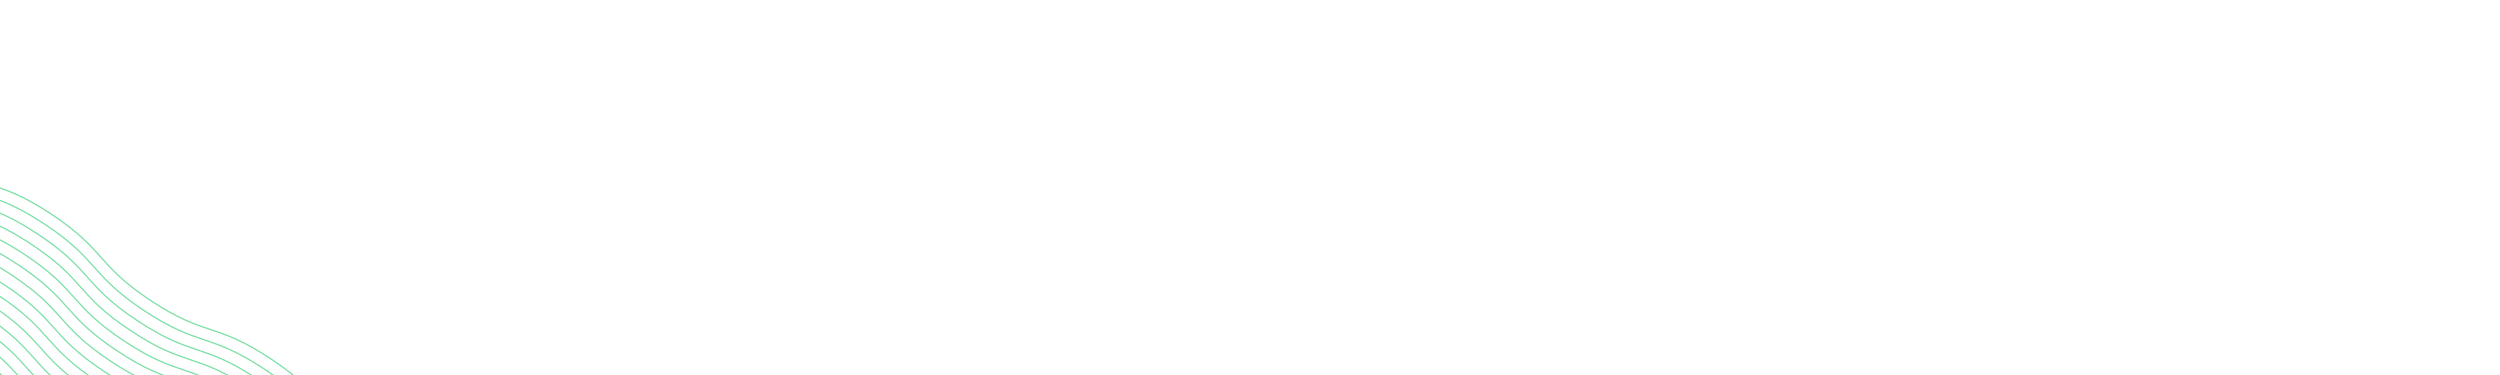
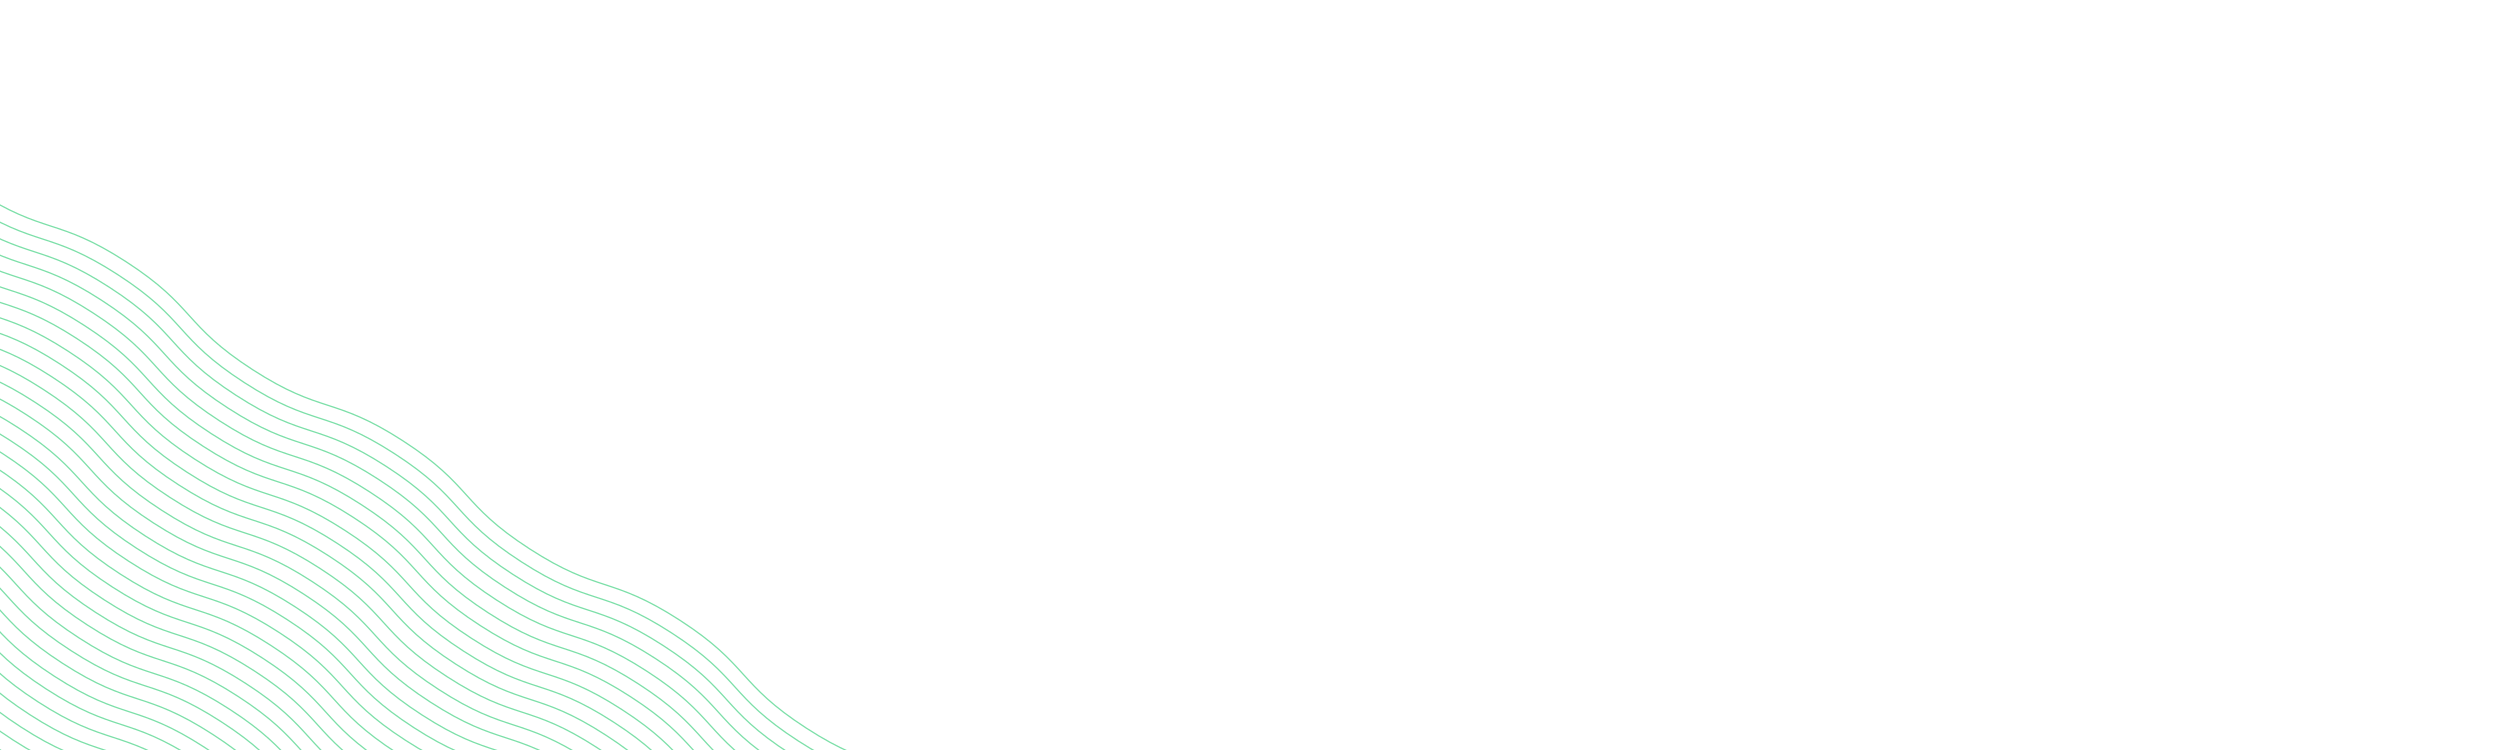
- <svg xmlns="http://www.w3.org/2000/svg" version="1.1" id="Layer_1" x="0px" y="0px" viewBox="0 0 1920 288" style="enable-background:new 0 0 1920 288;" xml:space="preserve">
+ <svg xmlns="http://www.w3.org/2000/svg" version="1.1" id="Layer_1" x="0px" y="0px" viewBox="0 0 1920 576" style="enable-background:new 0 0 1920 576;" xml:space="preserve">
  <style type="text/css">
	.st0{fill:none;stroke:#7CDFA8;stroke-miterlimit:10;}
</style>
-   <g>
-     <path class="st0" d="M468.2,798c-42.1-27.8-34.8-39-77-66.8c-42.1-27.8-49.5-16.6-91.7-44.5c-42.1-27.8-34.8-39-77-66.8   c-42.1-27.8-49.5-16.6-91.7-44.5c-42.1-27.8-34.8-39-77-66.8C11.6,480.8,4.2,492-38,464.2c-42.1-27.8-34.8-39-77-66.8   c-42.1-27.8-49.5-16.6-91.7-44.5c-42.1-27.8-34.8-39-77-66.8" />
-     <path class="st0" d="M473.3,790.3c-42.1-27.8-34.8-39-77-66.8c-42.1-27.9-49.5-16.6-91.7-44.4c-42.1-27.8-34.8-39-77-66.8   c-42.1-27.8-49.5-16.6-91.7-44.5c-42.1-27.8-34.8-39-77-66.8c-42.1-27.8-49.5-16.6-91.7-44.5c-42.1-27.8-34.8-39-77-66.8   c-42-27.8-49.5-16.6-91.6-44.4c-42.2-27.8-34.8-39.1-76.9-66.9" />
-     <path class="st0" d="M478.5,782.5c-42.1-27.8-34.8-39-77-66.8c-42.1-27.8-49.5-16.6-91.7-44.5c-42.1-27.8-34.8-39-77-66.8   c-42.1-27.8-49.5-16.6-91.7-44.5c-42.1-27.8-34.8-39-77-66.8c-42.1-27.8-49.5-16.6-91.7-44.5c-42.1-27.8-34.8-39-77-66.8   c-42.1-27.8-49.5-16.6-91.7-44.5c-42.1-27.8-34.8-39-77-66.8" />
-     <path class="st0" d="M483.6,774.7c-42.1-27.8-34.8-39-77-66.8c-42.1-27.8-49.5-16.6-91.7-44.5c-42.1-27.8-34.8-39-77-66.8   c-42.1-27.8-49.5-16.6-91.7-44.5c-42.1-27.8-34.8-39-77-66.8c-42.1-27.8-49.5-16.6-91.7-44.5c-42.1-27.8-34.8-39-77-66.8   c-42.1-27.8-49.5-16.6-91.7-44.5c-42.1-27.8-34.8-39-77-66.8" />
-     <path class="st0" d="M488.7,766.9c-42.1-27.8-34.8-39-77-66.8c-42.1-27.8-49.5-16.6-91.7-44.5c-42.1-27.8-34.8-39-77-66.8   c-42.1-27.8-49.5-16.6-91.7-44.5c-42.1-27.8-34.8-39-77-66.8c-42.1-27.8-49.5-16.6-91.7-44.5c-42.1-27.8-34.8-39-77-66.8   c-42.1-27.8-49.5-16.6-91.7-44.5c-42.1-27.8-34.8-39-77-66.8" />
-     <path class="st0" d="M493.9,759.1c-42.1-27.8-34.8-39-77-66.8c-42.1-27.8-49.5-16.6-91.7-44.5c-42.1-27.8-34.8-39-77-66.8   c-42.1-27.8-49.5-16.6-91.7-44.5c-42.1-27.8-34.8-39-77-66.8c-42.1-27.8-49.5-16.6-91.7-44.5c-42.1-27.8-34.8-39-77-66.8   c-42.1-27.8-49.5-16.6-91.7-44.5c-42.1-27.8-34.8-39-77-66.8" />
-     <path class="st0" d="M499,751.4c-42.1-27.8-34.8-39-77-66.8c-42.1-27.8-49.5-16.6-91.7-44.5c-42.1-27.8-34.8-39-77-66.8   c-42.1-27.8-49.5-16.6-91.7-44.5c-42.1-27.8-34.8-39-77-66.8C42.4,434.2,35,445.4-7.2,417.6c-42.1-27.8-34.8-39-77-66.8   c-42.1-27.8-49.5-16.6-91.7-44.5c-42.1-27.8-34.8-39-77-66.8" />
-     <path class="st0" d="M504.1,743.6c-42.1-27.8-34.8-39-77-66.8c-42.1-27.8-49.5-16.6-91.7-44.5c-42.1-27.8-34.8-39-77-66.8   c-42.1-27.8-49.5-16.6-91.7-44.5c-42.1-27.8-34.8-39-77-66.8c-42.1-27.8-49.5-16.6-91.7-44.5c-42.1-27.8-34.8-39-77-66.8   c-42.1-27.8-49.5-16.6-91.7-44.5c-42.1-27.8-34.8-39-77-66.8" />
-     <path class="st0" d="M509.2,735.8c-42.1-27.8-34.8-39-77-66.8c-42.1-27.8-49.5-16.6-91.7-44.5c-42.1-27.8-34.8-39-77-66.8   c-42.1-27.8-49.5-16.6-91.7-44.5c-42.1-27.8-34.8-39-77-66.8C52.6,418.6,45.3,429.8,3,402c-42.1-27.8-34.8-39-77-66.8   c-42.1-27.8-49.5-16.6-91.7-44.5c-42.1-27.8-34.8-39-77-66.8" />
-     <path class="st0" d="M514.4,728c-42.1-27.8-34.8-39-77-66.8c-42.1-27.8-49.5-16.6-91.7-44.5c-42.1-27.8-34.8-39-77-66.8   c-42.1-27.8-49.5-16.6-91.7-44.5c-42.1-27.8-34.8-39-77-66.8C57.8,410.8,50.4,422,8.2,394.2c-42.1-27.8-34.8-39-77-66.8   c-42.1-27.8-49.5-16.6-91.7-44.5c-42.1-27.8-34.8-39-77-66.8" />
-     <path class="st0" d="M519.5,720.3c-42.1-27.8-34.8-39-77-66.8c-42.1-27.8-49.5-16.6-91.7-44.5c-42.1-27.8-34.8-39-77-66.8   c-42.1-27.8-49.5-16.6-91.7-44.5c-42.1-27.8-34.7-39-76.8-66.8c-42.1-27.8-49.5-16.6-91.7-44.5c-42.1-27.8-34.8-39-77-66.8   c-42.1-27.8-49.5-16.6-91.7-44.5c-42.2-27.7-34.8-39-76.9-66.8" />
-     <path class="st0" d="M524.6,712.5c-42.1-27.8-34.8-39-77-66.8c-42.1-27.8-49.5-16.6-91.7-44.5c-42.1-27.8-34.8-39-77-66.8   c-42.1-27.8-49.5-16.6-91.7-44.5c-42.1-27.8-34.8-39-77-66.8c-42.1-27.8-49.5-16.6-91.7-44.5c-42.1-27.8-34.8-39-77-66.8   c-42.1-27.8-49.5-16.6-91.7-44.5c-42.1-27.8-34.8-39-77-66.8" />
-     <path class="st0" d="M529.7,704.7c-42.1-27.8-34.8-39-77-66.8c-42.1-27.8-49.5-16.6-91.7-44.5c-42.1-27.8-34.8-39-77-66.8   c-42.1-27.8-49.5-16.6-91.7-44.5c-42.1-27.8-34.8-39-77-66.8c-42.1-27.8-49.5-16.6-91.7-44.5c-42.1-27.8-34.8-39-77-66.8   c-42.1-27.8-49.5-16.6-91.7-44.5c-42.1-27.8-34.8-39-77-66.8" />
-     <path class="st0" d="M534.9,696.9c-42.1-27.8-34.8-39-77-66.8c-42.1-27.8-49.5-16.6-91.7-44.5c-42.1-27.8-34.8-39-77-66.8   c-42.1-27.8-49.5-16.6-91.7-44.5c-42.1-27.8-34.7-38.9-76.9-66.7C78.4,379.8,71,391,28.8,363.2c-42.1-27.8-34.8-39-77-66.8   c-42.1-27.8-49.5-16.6-91.7-44.5c-42.1-27.8-34.8-39-76.9-66.8" />
-     <path class="st0" d="M540,689.2c-42.1-27.8-34.8-39-77-66.8c-42.1-27.8-49.5-16.6-91.7-44.5c-42.1-27.8-34.8-39-77-66.8   c-42.1-27.8-49.5-16.6-91.7-44.5c-42.1-27.8-34.8-39-77-66.8C83.4,372,76,383.2,33.8,355.4c-42.1-27.8-34.8-39-77-66.8   c-42.1-27.8-49.5-16.6-91.7-44.5c-42.1-27.8-34.8-39-77-66.8" />
-     <path class="st0" d="M545.1,681.4c-42.1-27.8-34.8-39-77-66.8c-42.1-27.8-49.5-16.6-91.7-44.5c-42.1-27.8-34.8-39-77-66.8   c-42.1-27.8-49.5-16.6-91.7-44.5c-42.1-27.8-34.8-39-77-66.8c-42.1-27.8-49.5-16.6-91.7-44.5c-42.1-27.8-34.8-39-77-66.8   c-42.1-27.8-49.5-16.6-91.7-44.5c-42.1-27.8-34.8-39-77-66.8" />
-     <path class="st0" d="M550.2,673.6c-42.1-27.8-34.8-39-77-66.8c-42.1-27.8-49.5-16.6-91.7-44.5c-42.1-27.8-34.8-39-77-66.8   c-42.1-27.8-49.5-16.6-91.7-44.5c-42.1-27.8-34.7-38.9-76.9-66.7c-42.1-27.8-49.5-16.6-91.7-44.5c-42.1-27.8-34.8-39-77-66.8   c-42.1-27.8-49.5-16.6-91.7-44.5c-42.1-27.8-34.8-39-76.9-66.8" />
-     <path class="st0" d="M555.4,665.8c-42.1-27.8-34.8-39-77-66.8c-42.1-27.8-49.5-16.6-91.7-44.5c-42.1-27.8-34.8-39-77-66.8   c-42.1-27.8-49.5-16.6-91.7-44.5c-42.1-27.8-34.8-39-77-66.8c-42.1-27.8-49.5-16.6-91.7-44.5c-42.1-27.8-34.8-39-77-66.8   c-42.1-27.8-49.5-16.6-91.7-44.5c-42.1-27.8-34.8-39-77-66.8" />
-     <path class="st0" d="M560.5,658c-42.1-27.8-34.8-39-77-66.8c-42.1-27.8-49.5-16.6-91.7-44.5c-42.1-27.8-34.8-39-77-66.8   c-42.1-27.8-49.5-16.6-91.7-44.5c-42.1-27.8-34.8-39-77-66.8c-42.1-27.8-49.5-16.6-91.7-44.5c-42.1-27.8-34.8-39-77-66.8   c-42.1-27.8-49.5-16.6-91.7-44.5c-42.1-27.8-34.8-39-77-66.8" />
-     <path class="st0" d="M565.6,650.3c-42.1-27.8-34.8-39-77-66.8c-42.1-27.8-49.5-16.6-91.7-44.5c-42.1-27.8-34.8-39-77-66.8   c-42.1-27.8-49.5-16.6-91.7-44.5c-42.1-27.8-34.7-38.9-76.9-66.7c-42.1-27.8-49.5-16.6-91.7-44.5c-42.1-27.8-34.8-39-77-66.8   c-42.1-27.8-49.5-16.6-91.7-44.5c-42.1-27.8-34.8-39-76.9-66.8" />
-     <path class="st0" d="M570.8,642.5c-42.1-27.8-34.8-39-77-66.8c-42.1-27.8-49.5-16.6-91.7-44.5c-42.1-27.8-34.8-39-77-66.8   c-42.1-27.8-49.5-16.6-91.7-44.5c-42.1-27.8-34.8-39-77-66.8c-42.1-27.8-49.5-16.6-91.7-44.5c-42.1-27.8-34.8-39-77-66.8   c-42.1-27.8-49.5-16.6-91.7-44.5c-42.1-27.8-34.8-39-77-66.8" />
-     <path class="st0" d="M575.9,634.7c-42.1-27.8-34.8-39-77-66.8c-42.1-27.8-49.5-16.6-91.7-44.5c-42.1-27.8-34.8-39-77-66.8   c-42.1-27.8-49.5-16.6-91.7-44.5c-42.1-27.8-34.8-39-77-66.8c-42.1-27.8-49.5-16.6-91.7-44.5c-42.1-27.8-34.8-39-77-66.8   c-42.1-27.8-49.5-16.6-91.7-44.5c-42.1-27.8-34.8-39-77-66.8" />
-     <path class="st0" d="M581,626.9c-42.1-27.8-34.8-39-77-66.8c-42.1-27.8-49.5-16.6-91.7-44.5c-42.1-27.8-34.8-39-77-66.8   c-42.1-27.8-49.5-16.6-91.7-44.5c-42.2-27.8-34.7-38.9-76.9-66.7c-42.1-27.8-49.5-16.6-91.7-44.5c-42.1-27.8-34.8-39-77-66.8   c-42.1-27.8-49.5-16.6-91.7-44.5c-42.1-27.8-34.8-39-76.9-66.8" />
-     <path class="st0" d="M586.1,619.2c-42.1-27.8-34.8-39-77-66.8c-42.1-27.8-49.5-16.6-91.7-44.5c-42.1-27.8-34.8-39-77-66.8   c-42.1-27.8-49.5-16.6-91.7-44.5c-42.1-27.8-34.8-39-77-66.8c-42.1-27.8-49.5-16.6-91.7-44.5c-42.1-27.8-34.8-39-77-66.8   c-42.1-27.8-49.5-16.6-91.7-44.5c-42-27.7-34.6-39-76.7-66.8" />
-     <path class="st0" d="M591.3,611.4c-42.1-27.8-34.8-39-77-66.8c-42.1-27.8-49.5-16.6-91.7-44.5c-42.1-27.8-34.8-39-77-66.8   c-42.1-27.8-49.5-16.6-91.7-44.5s-34.7-38.9-76.9-66.7c-42.1-27.8-49.5-16.6-91.7-44.5c-42.1-27.8-34.8-39-77-66.8   c-42.1-27.8-49.5-16.6-91.7-44.5c-42.1-27.8-34.8-39-76.9-66.8" />
-     <path class="st0" d="M596.4,603.6c-42.1-27.8-34.8-39-77-66.8c-42.1-27.8-49.5-16.6-91.7-44.5c-42.1-27.8-34.8-39-77-66.8   c-42.1-27.8-49.5-16.6-91.7-44.5c-42.1-27.8-34.8-39-77-66.8c-42.1-27.8-49.5-16.6-91.7-44.5c-42.1-27.8-34.8-39-77-66.8   c-42.1-27.8-49.5-16.6-91.7-44.5c-42-27.7-34.6-38.9-76.8-66.7" />
-     <path class="st0" d="M601.5,595.8c-42.1-27.8-34.8-39-77-66.8c-42.1-27.8-49.5-16.6-91.7-44.4s-34.8-39-77-66.8   c-42.1-27.8-49.5-16.6-91.7-44.5c-42.1-27.8-34.8-39-76.9-66.8c-42.2-27.8-49.6-16.7-91.7-44.5c-42.1-27.8-34.8-39-77-66.8   c-42.1-27.8-49.5-16.6-91.7-44.4c-42.2-27.8-34.8-39-77-66.8" />
-     <path class="st0" d="M606.7,588c-42.1-27.8-34.8-39-77-66.8c-42.1-27.8-49.5-16.6-91.7-44.5c-42.1-27.8-34.8-39-77-66.8   c-42.1-27.8-49.5-16.6-91.7-44.5c-42.1-27.8-34.8-39-77-66.8c-42.1-27.8-49.5-16.6-91.7-44.5c-42.1-27.8-34.8-39-77-66.8   c-42.1-27.8-49.5-16.6-91.7-44.5c-42-27.7-34.6-38.9-76.8-66.7" />
-     <path class="st0" d="M611.8,580.3c-42.1-27.8-34.8-39-77-66.8c-42.1-27.8-49.5-16.6-91.7-44.5c-42.1-27.8-34.8-39-77-66.8   c-42.1-27.8-49.5-16.6-91.7-44.5c-42.1-27.8-34.8-39-77-66.8c-42.1-27.8-49.5-16.6-91.7-44.5c-42.1-27.8-34.8-39-77-66.8   c-42.1-27.8-49.5-16.6-91.7-44.5c-42-27.7-34.6-38.9-76.8-66.7" />
-     <path class="st0" d="M616.9,572.5c-42.1-27.8-34.8-39-77-66.8c-42.1-27.8-49.5-16.6-91.7-44.4s-34.8-39-77-66.8   c-42.1-27.8-49.5-16.6-91.7-44.5c-42.1-27.8-34.8-39-76.9-66.8c-42.2-27.8-49.6-16.7-91.7-44.5s-34.8-39-77-66.8   c-42.1-27.8-49.5-16.6-91.7-44.4c-42.2-27.8-34.8-39-77-66.8" />
-     <path class="st0" d="M622,564.7c-42.1-27.8-34.8-39-77-66.8c-42.1-27.8-49.5-16.6-91.7-44.4c-42.1-27.8-34.8-39-77-66.8   c-42.1-27.8-49.5-16.6-91.7-44.5c-42.1-27.8-34.8-39-76.9-66.8S158.2,258.8,116,231c-42.1-27.8-34.8-39-77-66.8   c-42.1-27.8-49.5-16.6-91.7-44.4c-42.2-27.8-34.8-39-77-66.8" />
-   </g>
+   <path class="st0" d="M-18.7,146.3c53.3,34.4,62.3,20.3,115.5,54.7s44,48.5,97.2,82.9s62.3,20.3,115.5,54.7s44,48.5,97.2,82.9  S469,442,522.2,476.4s44,48.5,97.2,82.9c53.3,34.4,62.3,20.3,115.5,54.7c53.2,34.4,44,48.5,97.2,82.9  c53.3,34.4,62.3,20.3,115.5,54.7" />
+   <path class="st0" d="M-25.1,156.2c53.3,34.4,62.3,20.3,115.5,54.7s44,48.5,97.2,82.9s62.3,20.3,115.5,54.7s44,48.5,97.2,82.9  s62.3,20.3,115.5,54.7s44,48.5,97.2,82.9c53.3,34.4,62.3,20.3,115.5,54.7c53.2,34.4,44,48.5,97.2,82.9  c53.3,34.4,62.3,20.3,115.5,54.7" />
+   <path class="st0" d="M-31.4,166c53.3,34.4,62.3,20.3,115.5,54.7s44,48.5,97.2,82.9s62.3,20.3,115.5,54.7s44,48.5,97.2,82.9  s62.3,20.3,115.5,54.7c53.2,34.4,44,48.5,97.2,82.9c53.3,34.4,62.3,20.3,115.5,54.7c53.2,34.4,44,48.5,97.2,82.9  c53.3,34.4,62.3,20.3,115.5,54.7" />
+   <path class="st0" d="M-37.5,175.9c53.1,34.4,62.3,20.3,115.5,54.7c53.1,34.4,43.8,48.4,97.1,82.8s62.3,20.3,115.5,54.7  s44,48.5,97.2,82.9s62.3,20.3,115.5,54.7s44,48.5,97.2,82.9c53.3,34.4,62.3,20.3,115.5,54.7c53.1,34.4,43.9,48.5,97.2,82.9  c53.3,34.4,62.3,20.3,115.5,54.7" />
+   <path class="st0" d="M-44.1,185.6c53.3,34.4,62.3,20.3,115.5,54.7c53.2,34.4,44,48.5,97.2,82.9s62.3,20.3,115.5,54.7  s44,48.5,97.2,82.9s62.3,20.3,115.5,54.7c53.2,34.4,44,48.5,97.2,82.9c53.3,34.4,62.3,20.3,115.5,54.7s44,48.5,97.2,82.9  c53.3,34.4,62.3,20.3,115.5,54.7" />
+   <path class="st0" d="M-50.4,195.4C2.8,229.8,11.8,215.7,65,250.1c53.2,34.4,44,48.5,97.2,82.9s62.3,20.3,115.5,54.7  s44,48.5,97.2,82.9s62.3,20.3,115.5,54.7c53.2,34.4,44,48.5,97.2,82.9c53.3,34.4,62.3,20.3,115.5,54.7c53.2,34.4,44,48.5,97.2,82.9  c53.3,34.4,62.3,20.3,115.5,54.7" />
+   <path class="st0" d="M-56.5,205.3c53.1,34.4,62.3,20.3,115.5,54.7s43.8,48.4,97.1,82.8s62.3,20.3,115.5,54.7s44,48.5,97.2,82.9  s62.3,20.3,115.5,54.7c53.2,34.4,44,48.5,97.2,82.9c53.3,34.4,62.3,20.3,115.5,54.7c53.1,34.4,43.9,48.5,97.2,82.9  c53.3,34.4,62.3,20.3,115.5,54.7" />
+   <path class="st0" d="M-63.2,215c53.3,34.4,62.3,20.3,115.5,54.7s44,48.5,97.2,82.9S211.8,373,265,407.4s44,48.5,97.2,82.9  s62.3,20.3,115.5,54.7c53.2,34.4,44,48.5,97.2,82.9s62.3,20.3,115.5,54.7c53.2,34.4,44,48.5,97.2,82.9  c53.3,34.4,62.3,20.3,115.5,54.7" />
+   <path class="st0" d="M-69.5,224.8c53.3,34.4,62.3,20.3,115.5,54.7c53.2,34.4,44,48.5,97.2,82.9s62.3,20.3,115.5,54.7  s44,48.5,97.2,82.9s62.3,20.3,115.5,54.7s44,48.5,97.2,82.9c53.3,34.4,62.3,20.3,115.5,54.7c53.2,34.4,44,48.5,97.2,82.9  c53.3,34.4,62.3,20.3,115.5,54.7" />
+   <path class="st0" d="M-75.6,234.8c53.1,34.4,62.4,20.2,115.6,54.7c53.1,34.4,44,48.6,97.1,82.8c53.3,34.4,62.3,20.3,115.5,54.7  s44,48.5,97.2,82.9s62.3,20.3,115.5,54.7c53.2,34.4,44,48.5,97.2,82.9c53.3,34.4,62.3,20.3,115.5,54.7  c53.1,34.4,43.9,48.5,97.2,82.9c53.3,34.4,62.3,20.3,115.5,54.7" />
+   <path class="st0" d="M-82.2,244.4c53.3,34.4,62.3,20.3,115.5,54.7c53.2,34.4,44,48.5,97.2,82.9s62.3,20.3,115.5,54.7  s44,48.5,97.2,82.9s62.3,20.3,115.5,54.7c53.2,34.4,44,48.5,97.2,82.9c53.3,34.4,62.3,20.3,115.5,54.7c53.2,34.4,44,48.5,97.2,82.9  c53.3,34.4,62.3,20.3,115.5,54.7" />
+   <path class="st0" d="M-88.5,254.2C-35.3,288.7-26.3,274.5,27,309s44,48.5,97.2,82.9s62.3,20.3,115.5,54.7s44,48.5,97.2,82.9  s62.3,20.3,115.5,54.7c53.2,34.4,44,48.5,97.2,82.9c53.3,34.4,62.3,20.3,115.5,54.7c53.2,34.4,44,48.5,97.2,82.9  c53.3,34.4,62.3,20.3,115.5,54.7" />
+   <path class="st0" d="M-94.9,264c53.3,34.4,62.3,20.3,115.5,54.7s44,48.5,97.2,82.9c53.3,34.4,62.3,20.3,115.5,54.7  s44,48.5,97.2,82.9c53.3,34.4,62.3,20.3,115.5,54.7c53.2,34.4,44,48.5,97.2,82.9c53.3,34.4,62.3,20.3,115.5,54.7s44,48.5,97.2,82.9  c53.3,34.4,62.3,20.3,115.5,54.7" />
+   <path class="st0" d="M-101.2,273.9C-48,308.3-39,294.1,14.2,328.6s44,48.5,97.2,82.9s62.3,20.3,115.5,54.7s44,48.5,97.2,82.9  c53.3,34.4,62.3,20.3,115.5,54.7c53.2,34.4,44,48.5,97.2,82.9c53.3,34.4,62.3,20.3,115.5,54.7c53.2,34.4,44,48.5,97.2,82.9  s62.3,20.3,115.5,54.7" />
+   <path class="st0" d="M-107.6,283.6c53.3,34.4,62.3,20.3,115.5,54.7s44,48.5,97.2,82.9c53.3,34.4,62.3,20.3,115.5,54.7  s44,48.5,97.2,82.9c53.3,34.4,62.3,20.3,115.5,54.7c53.2,34.4,44,48.5,97.2,82.9s62.3,20.3,115.5,54.7s44,48.5,97.2,82.9  c53.3,34.4,62.3,20.3,115.5,54.7" />
+   <path class="st0" d="M-113.9,293.4c53.3,34.4,62.3,20.3,115.5,54.7s44,48.5,97.2,82.9s62.3,20.3,115.5,54.7s44,48.5,97.2,82.9  c53.3,34.4,62.3,20.3,115.5,54.7c53.2,34.4,44,48.5,97.2,82.9c53.3,34.4,62.3,20.3,115.5,54.7c53.2,34.4,44,48.5,97.2,82.9  s62.3,20.3,115.5,54.7" />
+   <path class="st0" d="M-120.3,303.2C-67,337.7-58,323.5-4.8,358s44,48.5,97.2,82.9c53.3,34.4,62.3,20.3,115.5,54.7s44,48.5,97.2,82.9  s62.3,20.3,115.5,54.7s44,48.5,97.2,82.9c53.3,34.4,62.3,20.3,115.5,54.7c53.2,34.4,44,48.5,97.2,82.9  c53.3,34.4,62.3,20.3,115.5,54.7" />
+   <path class="st0" d="M-126.6,313.1c53.3,34.4,62.3,20.3,115.5,54.7s44,48.5,97.2,82.9c53.3,34.4,62.3,20.3,115.5,54.7  s44,48.5,97.2,82.9s62.3,20.3,115.5,54.7s44,48.5,97.2,82.9c53.3,34.4,62.3,20.3,115.5,54.7c53.2,34.4,44,48.5,97.2,82.9  c53.3,34.4,62.3,20.3,115.5,54.7" />
+   <path class="st0" d="M-132.7,323c53.2,34.4,62.2,20.2,115.4,54.7s44,48.5,97.2,82.9s62.3,20.3,115.5,54.7  c53.2,34.4,44.1,48.6,97.2,82.9s62.2,20.1,115.4,54.6s44,48.5,97.2,82.9c53.3,34.4,62.3,20.3,115.5,54.7  c53.2,34.4,44,48.5,97.2,82.9c53.3,34.4,62.3,20.3,115.5,54.7" />
+   <path class="st0" d="M-139.3,332.6C-86,367.1-77,352.9-23.8,387.4s44,48.5,97.2,82.9s62.3,20.3,115.5,54.7  c53.2,34.4,44,48.5,97.2,82.9s62.3,20.3,115.5,54.7c53.2,34.4,44,48.5,97.2,82.9c53.3,34.4,62.3,20.3,115.5,54.7  c53.2,34.4,44,48.5,97.2,82.9c53.3,34.4,62.3,20.3,115.5,54.7" />
+   <path class="st0" d="M-145.6,342.4c53.3,34.4,62.3,20.3,115.5,54.7s44,48.5,97.2,82.9s62.3,20.3,115.5,54.7  c53.2,34.4,44,48.5,97.2,82.9s62.3,20.3,115.5,54.7c53.2,34.4,44,48.5,97.2,82.9c53.3,34.4,62.3,20.3,115.5,54.7  c53.2,34.4,44,48.5,97.2,82.9c53.3,34.4,62.3,20.3,115.5,54.7" />
+   <path class="st0" d="M-151.8,352.4c53.2,34.4,62.2,20.2,115.4,54.7s44,48.5,97.2,82.9s62.3,20.3,115.5,54.7s44.1,48.5,97.2,82.9  s62.1,20.2,115.3,54.6c53.2,34.4,44,48.5,97.2,82.9c53.3,34.4,62.3,20.3,115.5,54.7s44,48.5,97.2,82.9  c53.3,34.4,62.3,20.3,115.5,54.7" />
+   <path class="st0" d="M-158.3,362c53.3,34.4,62.3,20.3,115.5,54.7s44,48.5,97.2,82.9s62.3,20.3,115.5,54.7  c53.2,34.4,44,48.5,97.2,82.9s62.3,20.3,115.5,54.7c53.2,34.4,44,48.5,97.2,82.9c53.3,34.4,62.3,20.3,115.5,54.7  c53.2,34.4,44,48.5,97.2,82.9c53.3,34.4,62.3,20.3,115.5,54.7" />
+   <path class="st0" d="M-164.7,371.8c53.3,34.4,62.3,20.3,115.5,54.7s44,48.5,97.2,82.9s62.3,20.3,115.5,54.7  c53.2,34.4,44,48.5,97.2,82.9s62.3,20.3,115.5,54.7c53.2,34.4,44,48.5,97.2,82.9c53.3,34.4,62.3,20.3,115.5,54.7  c53.2,34.4,44,48.5,97.2,82.9c53.3,34.4,62.3,20.3,115.5,54.7" />
+   <path class="st0" d="M-170.8,381.8c53.2,34.4,62.2,20.2,115.4,54.7s44,48.5,97.2,82.9c53.3,34.4,62.3,20.3,115.5,54.7  c53.2,34.4,44.1,48.5,97.2,82.9c53.1,34.4,62.1,20.2,115.3,54.6c53.2,34.4,44,48.5,97.2,82.9c53.3,34.4,62.3,20.3,115.5,54.7  c53.2,34.4,44,48.5,97.2,82.9s62.3,20.3,115.5,54.7" />
+   <path class="st0" d="M-177.3,391.5c53.3,34.4,62.3,20.3,115.5,54.7s44,48.5,97.2,82.9c53.3,34.4,62.3,20.3,115.5,54.7  c53.2,34.4,44,48.5,97.2,82.9c53.3,34.4,62.3,20.3,115.5,54.7c53.2,34.4,44,48.5,97.2,82.9c53.3,34.4,62.3,20.3,115.5,54.7  c53.2,34.4,44,48.5,97.2,82.9S735.9,962.6,789,997" />
+   <path class="st0" d="M-183.7,401.3c53.3,34.4,62.3,20.3,115.5,54.7s44,48.5,97.2,82.9s62.3,20.3,115.5,54.7  c53.2,34.4,44,48.5,97.2,82.9C295,711.1,304,697,357.2,731.4c53.2,34.4,44,48.5,97.2,82.9s62.3,20.3,115.5,54.7  c53.2,34.4,44,48.5,97.2,82.9c53.3,34.4,62.3,20.3,115.5,54.7" />
+   <path class="st0" d="M-189.8,411.2c53.2,34.4,62.2,20.2,115.4,54.7s44,48.5,97.2,82.9c53.3,34.4,62.3,20.3,115.5,54.7  c53.2,34.4,44.1,48.5,97.2,82.9s62.1,20.2,115.3,54.6s44,48.5,97.2,82.9c53.3,34.4,62.3,20.3,115.5,54.7  c53.2,34.4,44,48.5,97.2,82.9c53.3,34.4,62.3,20.3,115.5,54.7" />
+   <path class="st0" d="M-196.4,420.9c53.3,34.4,62.3,20.3,115.5,54.7s44,48.5,97.2,82.9c53.3,34.4,62.3,20.3,115.5,54.7  c53.2,34.4,44,48.5,97.2,82.9s62.3,20.3,115.5,54.7c53.2,34.4,44,48.5,97.2,82.9c53.3,34.4,62.3,20.3,115.5,54.7  c53.2,34.4,44,48.5,97.2,82.9c53.3,34.4,62.3,20.3,115.5,54.7" />
+   <path class="st0" d="M-202.7,430.7c53.3,34.4,62.3,20.3,115.5,54.7s44,48.5,97.2,82.9c53.3,34.4,62.3,20.3,115.5,54.7  c53.2,34.4,44,48.5,97.2,82.9c53.3,34.4,62.3,20.3,115.5,54.7c53.2,34.4,44,48.5,97.2,82.9c53.3,34.4,62.3,20.3,115.5,54.7  c53.2,34.4,44,48.5,97.2,82.9s62.3,20.3,115.5,54.7" />
+   <path class="st0" d="M-208.9,440.7c53.2,34.4,62.2,20.2,115.4,54.7s44,48.5,97.2,82.9S66,598.6,119.3,633  c53.2,34.4,44.1,48.5,97.2,82.9c53.1,34.4,62.1,20.2,115.3,54.6c53.2,34.4,44,48.5,97.2,82.9c53.3,34.4,62.3,20.3,115.5,54.7  c53.2,34.4,44,48.5,97.2,82.9c53.3,34.4,62.3,20.3,115.5,54.7" />
+   <path class="st0" d="M-215.2,450.5c53.1,34.4,62.3,20.2,115.3,54.5c53.2,34.4,44,48.5,97.2,82.9s62.3,20.3,115.5,54.7  s44,48.5,97.2,82.9s62.3,20.3,115.5,54.7c53.2,34.4,44,48.5,97.2,82.9C476,897.7,485,883.6,538.3,918c53.2,34.4,44,48.5,97.2,82.9  s62.3,20.3,115.5,54.7" />
+   <path class="st0" d="M-221.5,460.3c53.2,34.4,62.2,20.2,115.4,54.7c53.2,34.4,44,48.5,97.2,82.9c53.3,34.4,62.3,20.3,115.5,54.7  s44.1,48.5,97.2,82.9C257,770,266,755.8,319.2,790.2c53.2,34.4,44,48.5,97.2,82.9c53.3,34.4,62.3,20.3,115.5,54.7  c53.2,34.4,44,48.5,97.2,82.9s62.3,20.3,115.5,54.7" />
+   <path class="st0" d="M-227.9,470c53.1,34.4,62.3,20.3,115.2,54.6c53.2,34.4,44,48.5,97.2,82.9s62.3,20.3,115.5,54.7  s44,48.5,97.2,82.9c53.3,34.4,62.3,20.3,115.5,54.7c53.2,34.4,44,48.5,97.2,82.9c53.3,34.4,62.3,20.3,115.5,54.7  c53.2,34.4,44,48.5,97.2,82.9s62.3,20.3,115.5,54.7" />
+   <path class="st0" d="M-234.2,479.9c53.1,34.4,62.3,20.3,115.5,54.7s43.9,48.5,97.2,82.9c53.3,34.4,62.3,20.3,115.5,54.7  c53.1,34.4,44.1,48.6,97.2,82.9c53.2,34.4,62.2,20.2,115.4,54.7c53.2,34.4,44,48.5,97.2,82.9c53.3,34.4,62.3,20.3,115.5,54.7  c53.1,34.4,43.9,48.5,97.2,82.9c53.3,34.4,62.3,20.3,115.5,54.7" />
+   <path class="st0" d="M-240.6,489.7c53.1,34.4,62.3,20.3,115.2,54.6c53.2,34.4,44,48.5,97.2,82.9c53.3,34.4,62.3,20.3,115.5,54.7  s44,48.5,97.2,82.9c53.3,34.4,62.3,20.3,115.5,54.7c53.2,34.4,44,48.5,97.2,82.9s62.3,20.3,115.5,54.7c53.2,34.4,44,48.5,97.2,82.9  c53.3,34.4,62.3,20.3,115.5,54.7" />
+   <path class="st0" d="M-246.9,499.4c53.1,34.4,62.3,20.3,115.2,54.6c53.2,34.4,44,48.5,97.2,82.9c53.3,34.4,62.3,20.3,115.5,54.7  s44,48.5,97.2,82.9c53.3,34.4,62.3,20.3,115.5,54.7c53.2,34.4,44,48.5,97.2,82.9s62.3,20.3,115.5,54.7c53.2,34.4,44,48.5,97.2,82.9  c53.3,34.4,62.3,20.3,115.5,54.7" />
+   <path class="st0" d="M-253.3,509.2c53.1,34.4,62.3,20.3,115.5,54.7c53.1,34.4,43.9,48.5,97.2,82.9s62.3,20.3,115.5,54.7  s44.1,48.6,97.2,82.9c53.2,34.4,62.2,20.2,115.4,54.7c53.2,34.4,44,48.5,97.2,82.9c53.3,34.4,62.3,20.3,115.5,54.7  s43.9,48.5,97.2,82.9c53.3,34.4,62.3,20.3,115.5,54.7" />
+   <path class="st0" d="M-259.6,519.1c53.1,34.4,62.3,20.3,115.5,54.7c53.1,34.4,43.9,48.5,97.2,82.9S15.3,677,68.5,711.4  s44.1,48.6,97.2,82.9c53.2,34.4,62.2,20.2,115.4,54.7c53.2,34.4,44,48.5,97.2,82.9c53.3,34.4,62.3,20.3,115.5,54.7  c53.1,34.4,43.9,48.5,97.2,82.9c53.3,34.4,62.3,20.3,115.5,54.7" />
</svg>
